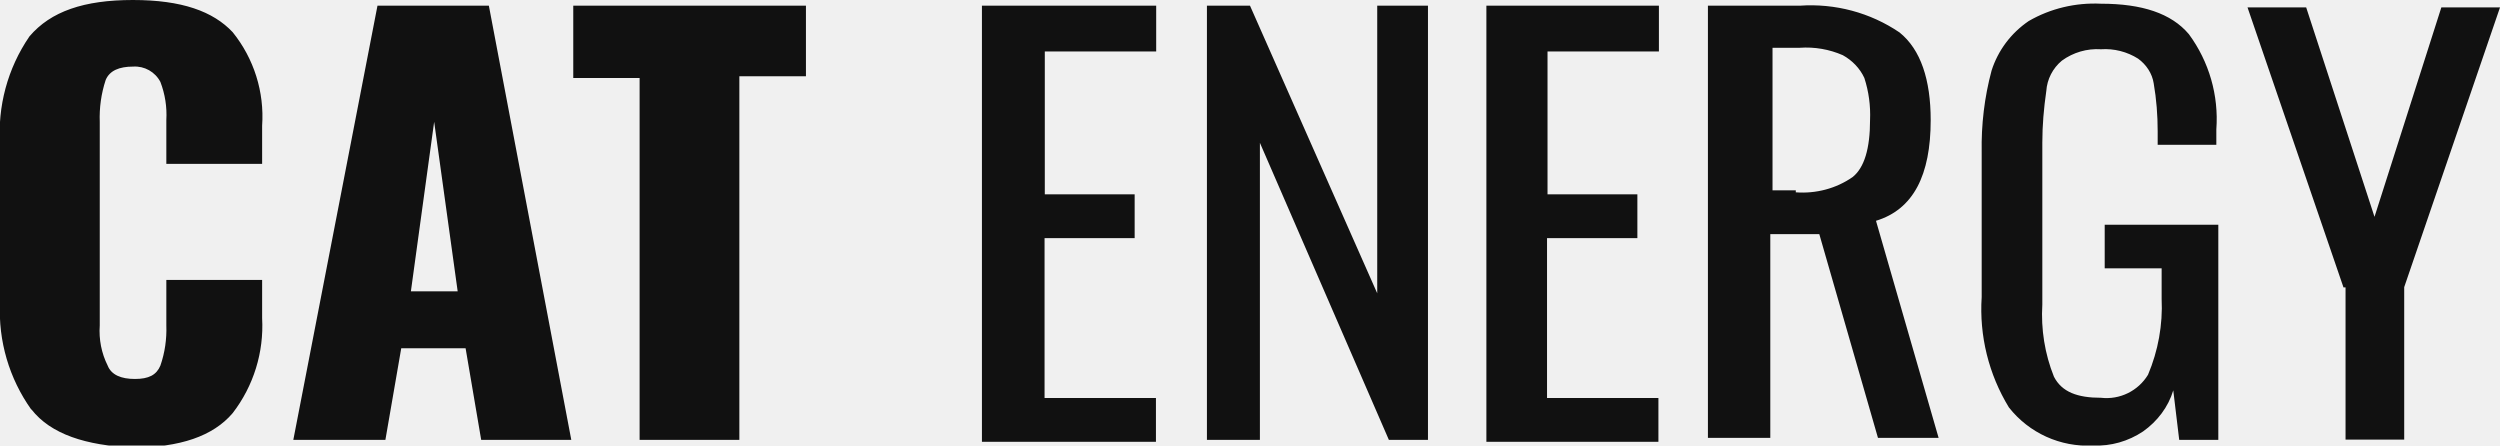
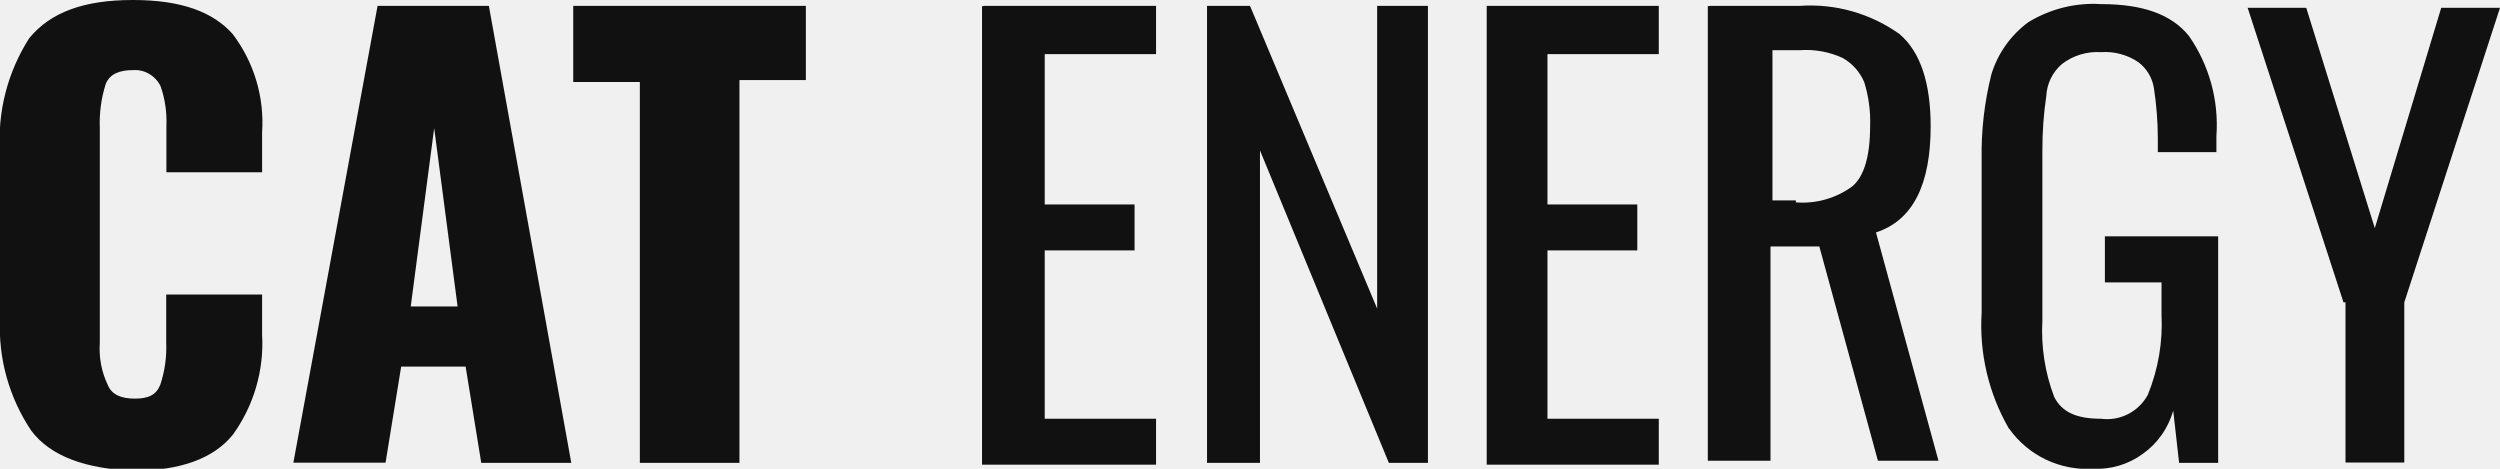
- <svg xmlns="http://www.w3.org/2000/svg" width="101" height="18" fill="none">
-   <g clip-path="url(#a)" fill="#111">
-     <path d="M1.26 16.54A6.86 6.86 0 0 1 0 12.24v-6.4C-.1 4.3.3 2.77 1.19 1.47 2.05.46 3.39 0 5.37 0 7.35 0 8.61.46 9.4 1.3a5.42 5.42 0 0 1 1.19 3.78v1.54H6.72V4.85a3.7 3.7 0 0 0-.24-1.54 1.16 1.16 0 0 0-1.1-.62c-.56 0-.95.16-1.11.54a4.85 4.85 0 0 0-.24 1.7v8.22c-.04.56.07 1.12.32 1.62.15.38.55.54 1.1.54.56 0 .87-.16 1.03-.54.18-.52.26-1.07.24-1.62v-1.84h3.87v1.54a5.77 5.77 0 0 1-1.19 3.84c-.79.93-2.13 1.39-4.03 1.39-1.9-.08-3.32-.54-4.1-1.54ZM15.25.23h4.5l3.33 17.54h-3.64l-.63-3.7h-2.6l-.64 3.7h-3.72L15.25.23Zm3.24 11.54-.95-6.85-.94 6.85h1.9ZM25.84 3.15h-2.68V.23h9.4v2.85h-2.69v14.69h-4.03V3.15ZM39.75.23h6.96v1.85h-4.5v5.77h3.63v1.77H42.2v6.46h4.5v1.77h-7.03V.23h.08ZM48.76.23h1.74l5.14 11.62V.23h2.05v17.54h-1.58l-5.21-12v12h-2.14V.23ZM60.06.23h6.96v1.85h-4.5v5.77h3.63v1.77H62.5v6.46h4.5v1.77h-6.95V.23ZM69.07.23h3.64c1.43-.1 2.85.28 4.03 1.08C77.6 2 78 3.23 78 4.85c0 2.23-.7 3.61-2.21 4.07l2.53 8.77h-2.45L73.5 9.46h-1.98v8.23H69V.23h.08Zm3.48 7.54c.81.06 1.63-.15 2.3-.62.47-.38.7-1.15.7-2.3a4.85 4.85 0 0 0-.23-1.7c-.18-.39-.49-.71-.87-.92a3.69 3.69 0 0 0-1.74-.3h-1.1v5.76h.94v.08ZM81.16 16.46a7.61 7.61 0 0 1-1.1-4.46V6.15c-.02-1.11.11-2.22.4-3.3.26-.81.78-1.51 1.5-2 .88-.51 1.9-.75 2.92-.7 1.66 0 2.84.39 3.55 1.23a5.77 5.77 0 0 1 1.11 3.85v.62h-2.37V5.3c0-.65-.05-1.29-.16-1.93-.06-.4-.3-.76-.63-1a2.5 2.5 0 0 0-1.5-.38 2.42 2.42 0 0 0-1.58.46 1.75 1.75 0 0 0-.63 1.23c-.1.69-.16 1.38-.16 2.08v6.54c-.06 1 .1 2 .47 2.92.32.62.95.85 1.9.85a1.96 1.96 0 0 0 1.9-.93c.41-.97.6-2.02.55-3.07v-1.23h-2.3V9.08h4.59v8.69h-1.58l-.24-2c-.2.67-.64 1.25-1.22 1.66-.6.4-1.3.6-2.02.57a4.05 4.05 0 0 1-3.4-1.54ZM94.68 11.62 90.8.3h2.37l2.76 8.46L98.63.3H101l-3.87 11.3v6.16h-2.37v-6.15h-.08Z" />
+ <svg xmlns="http://www.w3.org/2000/svg" width="128" height="24" fill="none">
+   <g fill="#111" clip-path="url(#a)">
+     <path d="M1.6 22.05A9.5 9.5 0 0 1 0 16.31V7.79a9.63 9.63 0 0 1 1.5-5.84C2.6.62 4.3 0 6.81 0c2.5 0 4.1.62 5.1 1.74a7.49 7.49 0 0 1 1.51 5.03v2.05h-4.9V6.46c.03-.7-.07-1.4-.3-2.05a1.46 1.46 0 0 0-.59-.63 1.41 1.41 0 0 0-.82-.19c-.7 0-1.2.2-1.4.72-.23.73-.33 1.49-.3 2.25v10.98c-.05.74.08 1.48.4 2.15.2.52.7.72 1.4.72s1.1-.2 1.3-.72c.23-.7.33-1.42.3-2.15v-2.46h4.91v2.05a7.98 7.98 0 0 1-1.5 5.13c-1 1.23-2.7 1.84-5.1 1.84-2.41-.1-4.22-.72-5.22-2.05ZM19.33.3h5.7l4.22 23.4h-4.61l-.8-4.93h-3.3l-.8 4.92h-4.72L19.33.31Zm4.1 15.4-1.2-9.14-1.2 9.13h2.4ZM32.75 4.2h-3.4V.3h11.91v3.8h-3.4v19.6h-5.1V4.2ZM50.38.3h8.81v2.47h-5.7v7.7h4.6v2.35h-4.6v8.62h5.7v2.35h-8.91V.31h.1ZM61.8.3H64l6.51 15.5V.3h2.6v23.4h-2l-6.6-16v16H61.8V.3ZM76.12.3h8.81v2.47h-5.7v7.7h4.6v2.35h-4.6v8.62h5.7v2.35h-8.81V.31ZM87.54.3h4.6a7.87 7.87 0 0 1 5.11 1.44c1.1.93 1.6 2.57 1.6 4.72 0 2.98-.9 4.82-2.8 5.44l3.2 11.69h-3.1l-3-10.97h-2.5v10.97h-3.21V.31h.1Zm4.4 10.06a4.3 4.3 0 0 0 2.9-.82c.6-.51.91-1.54.91-3.08a6.77 6.77 0 0 0-.3-2.25 2.58 2.58 0 0 0-1.1-1.24 4.47 4.47 0 0 0-2.2-.4h-1.4v7.69h1.2v.1ZM102.86 21.95a10.57 10.57 0 0 1-1.4-5.95V8.2c-.03-1.48.14-2.96.5-4.4a5.2 5.2 0 0 1 1.9-2.67c1.12-.68 2.41-1 3.7-.92 2.11 0 3.61.5 4.52 1.64a7.98 7.98 0 0 1 1.4 5.12v.82h-3v-.71c0-.86-.07-1.72-.2-2.57a2.06 2.06 0 0 0-.8-1.33 3.04 3.04 0 0 0-1.91-.51 2.96 2.96 0 0 0-2 .61 2.3 2.3 0 0 0-.8 1.64c-.14.92-.2 1.85-.2 2.77v8.72a9.53 9.53 0 0 0 .6 3.9c.4.82 1.2 1.13 2.4 1.13a2.37 2.37 0 0 0 2.4-1.23c.53-1.3.77-2.7.7-4.1v-1.65h-2.9V12.1h5.8v11.6h-2l-.3-2.67c-.26.89-.8 1.67-1.55 2.2-.74.55-1.64.81-2.55.77a4.9 4.9 0 0 1-4.3-2.05ZM119.99 15.49 115.08.4h3l3.51 11.28 3.4-11.28H128l-4.9 15.08v8.2h-3.01v-8.2h-.1Z" />
  </g>
  <defs>
    <clipPath id="a">
-       <path fill="#fff" d="M0 0h101v18H0z" />
+       <path fill="#fff" d="M0 0h128v24H0z" />
    </clipPath>
  </defs>
</svg>
